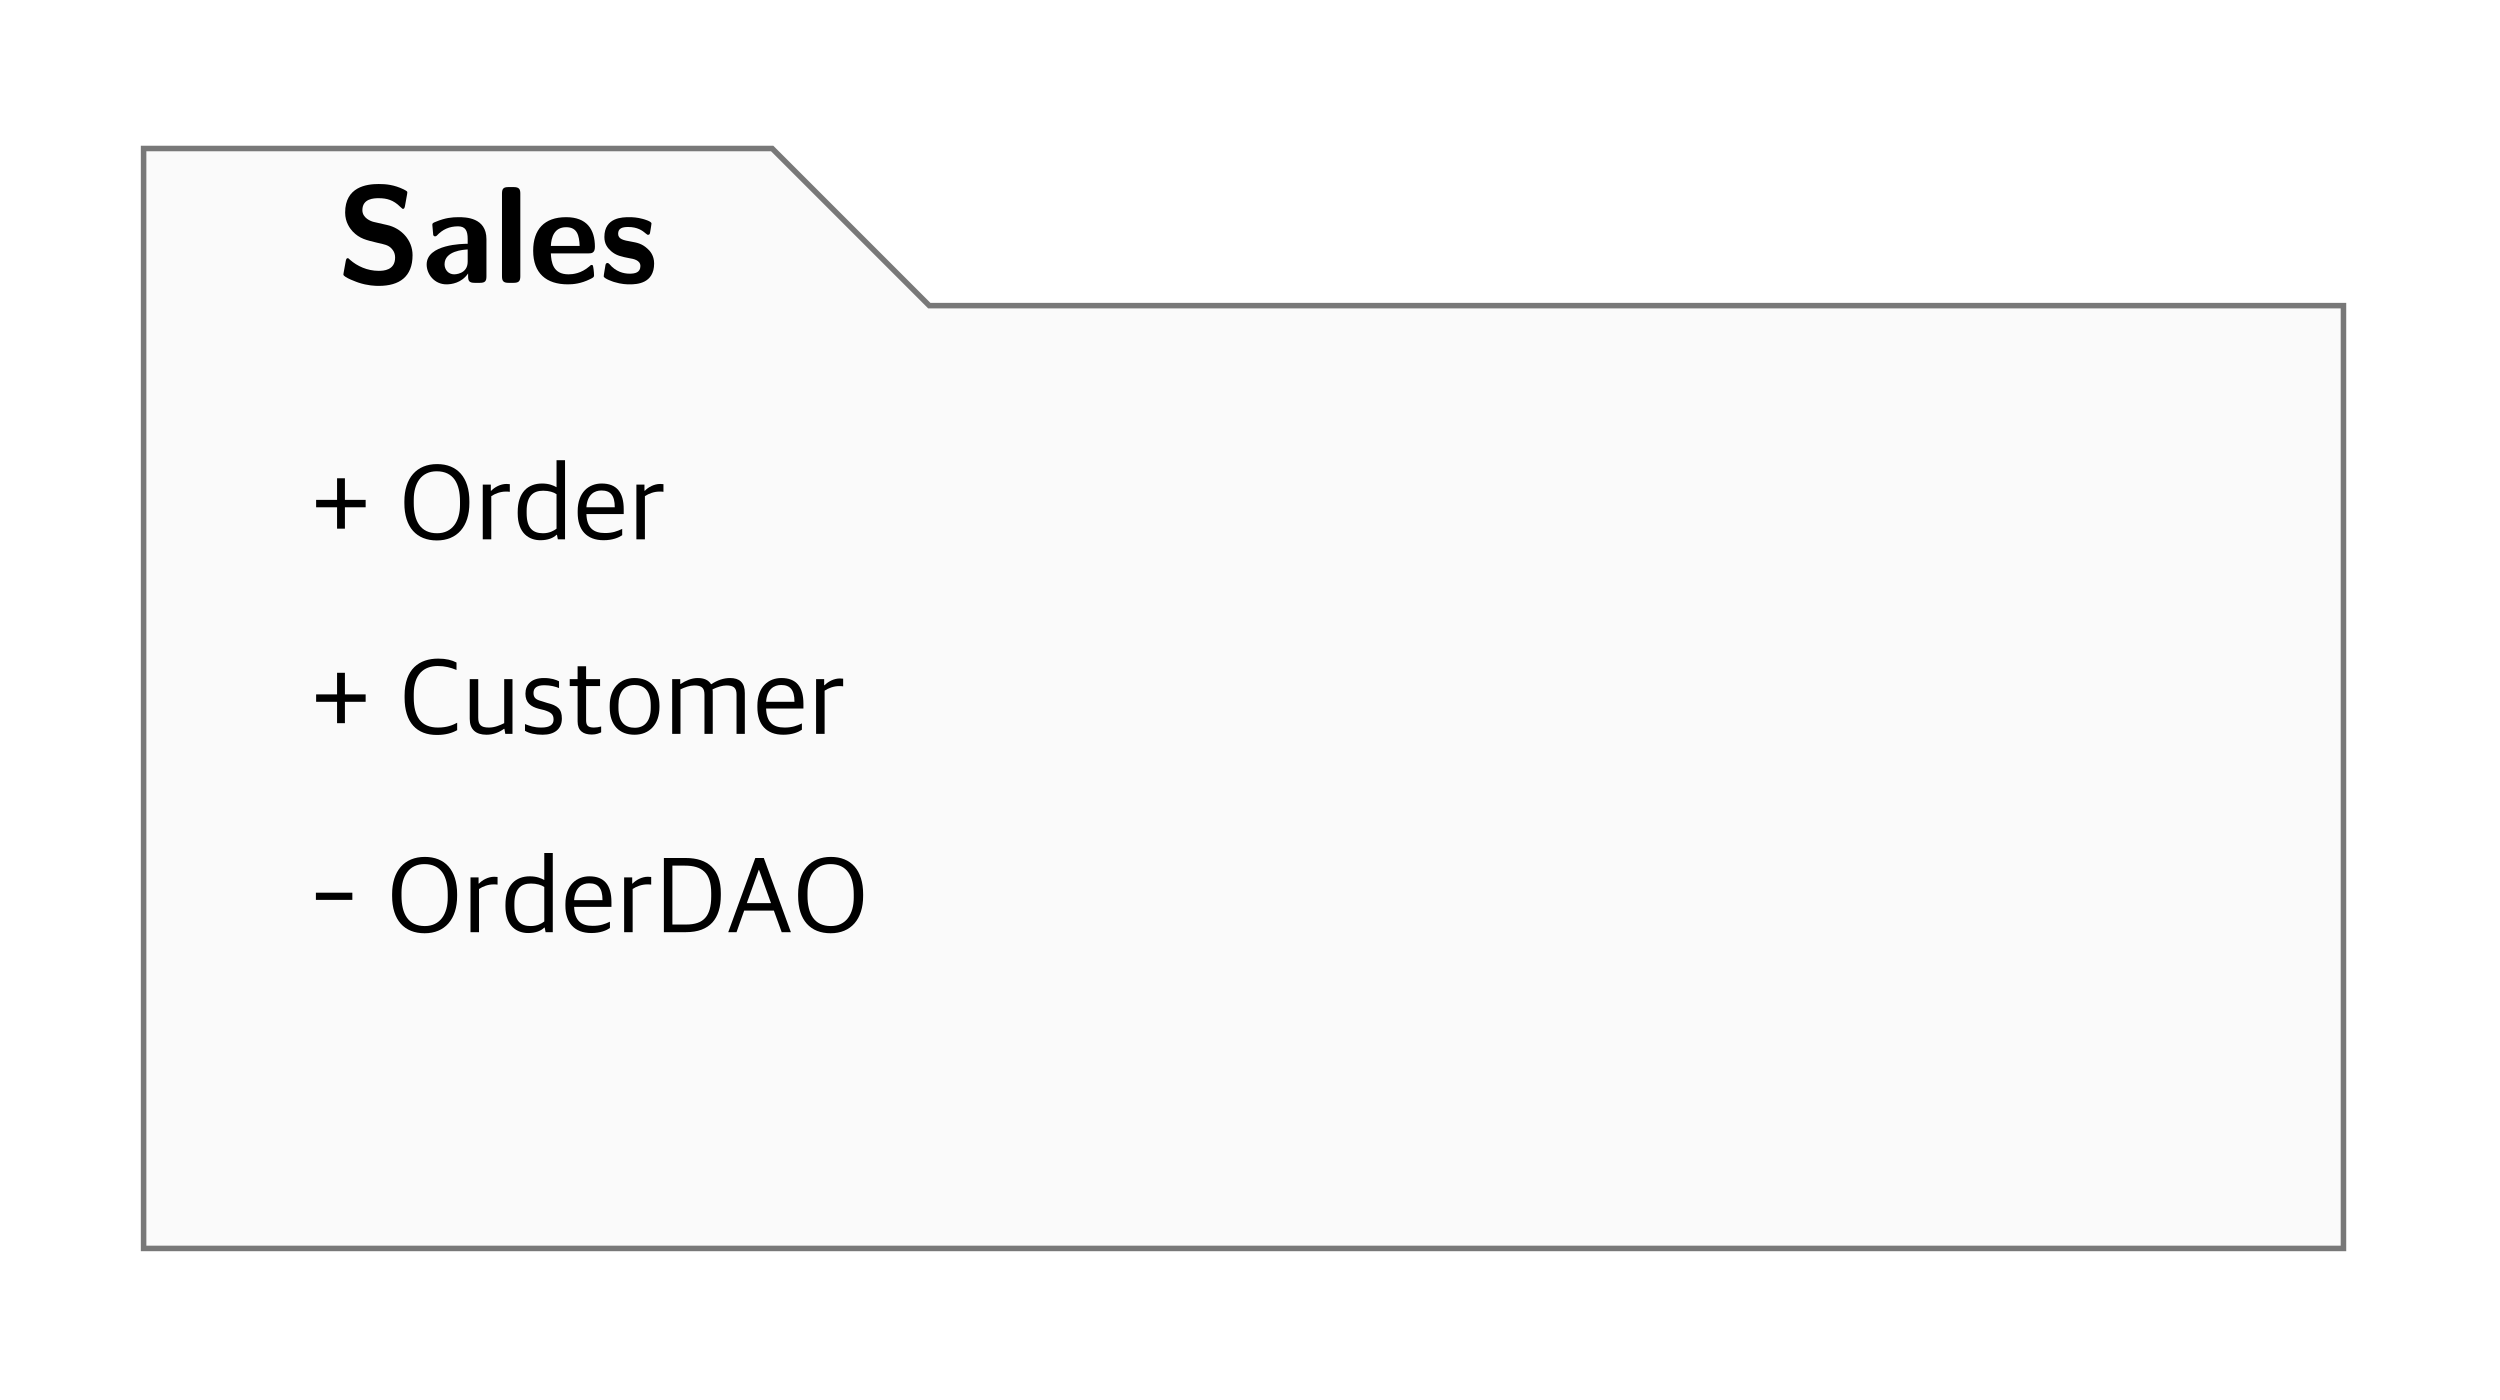
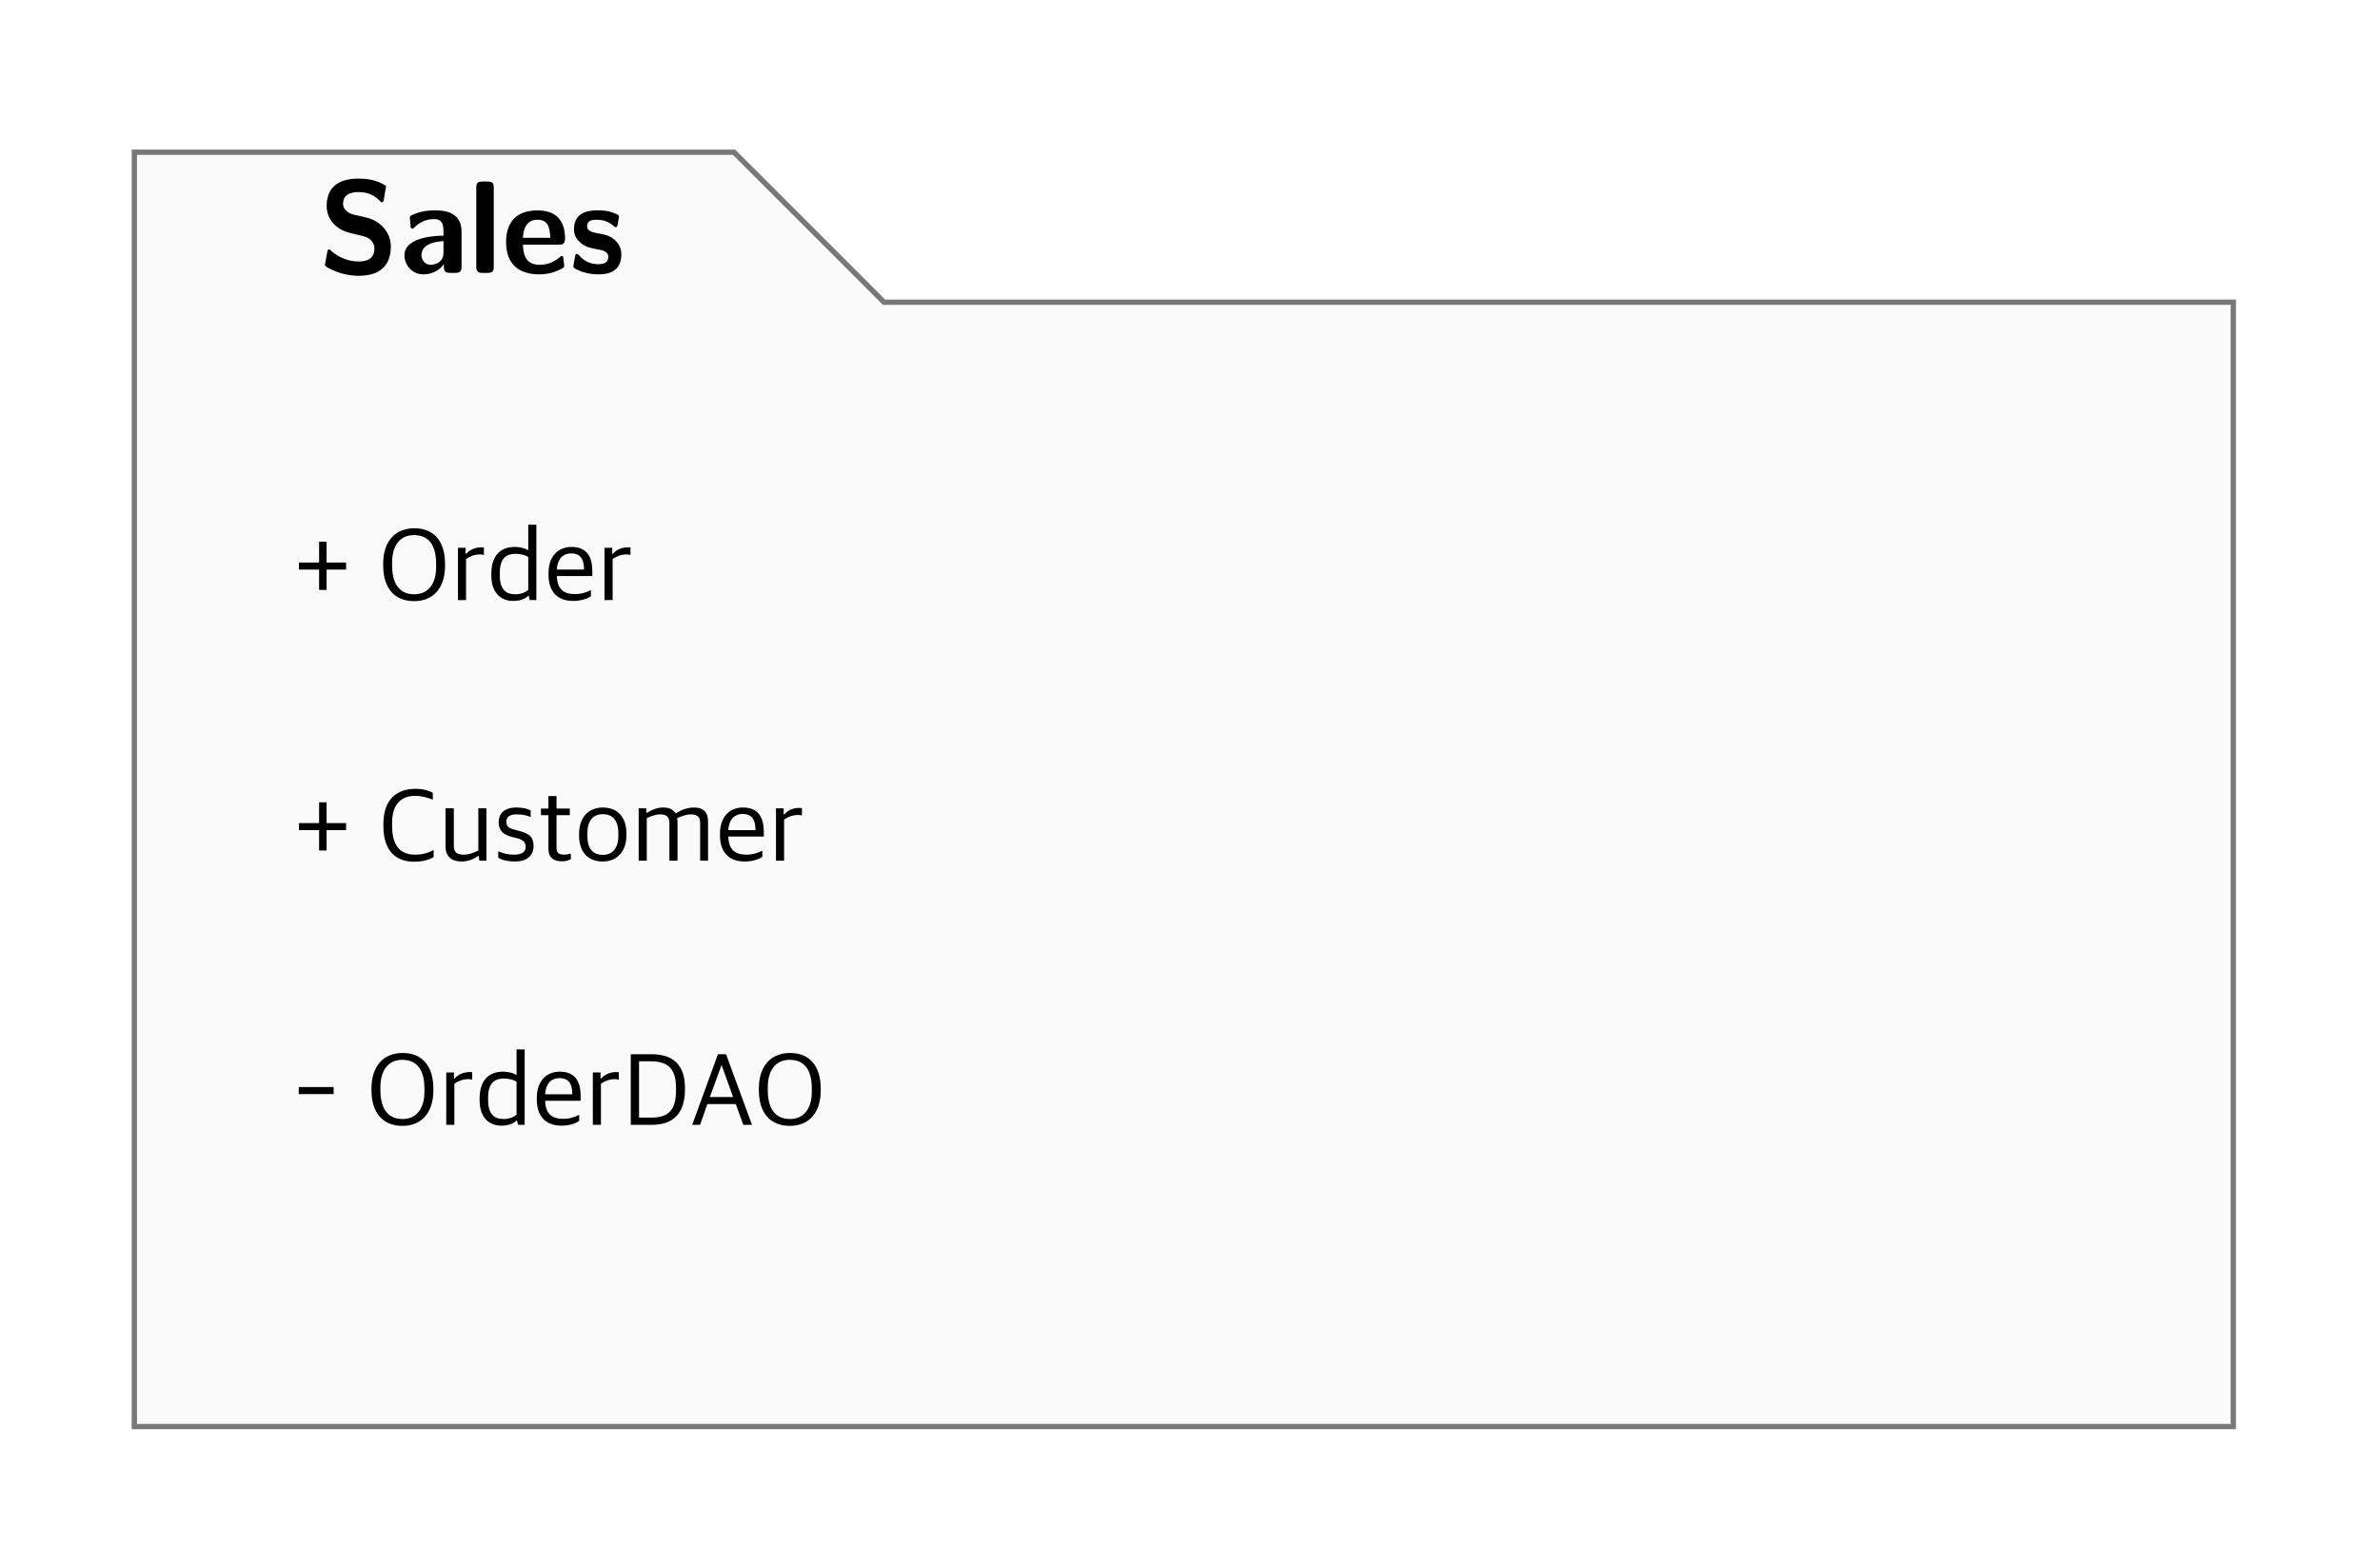
- <svg xmlns="http://www.w3.org/2000/svg" xmlns:xlink="http://www.w3.org/1999/xlink" width="179.06pt" height="100.25pt" viewBox="0 0 179.06 100.25">
+ <svg xmlns="http://www.w3.org/2000/svg" xmlns:xlink="http://www.w3.org/1999/xlink" width="179.06pt" height="117.83pt" viewBox="0 0 179.06 117.83">
  <defs>
    <g>
      <g id="glyph-0-0">
-         <path d="M 5.438 -1.984 C 5.438 -3.078 4.609 -3.922 3.625 -4.141 L 2.672 -4.359 C 2.453 -4.406 1.844 -4.641 1.844 -5.203 C 1.844 -6.047 2.688 -6.062 3.016 -6.062 C 3.578 -6.062 4.062 -5.938 4.547 -5.453 C 4.703 -5.312 4.719 -5.297 4.75 -5.297 C 4.812 -5.297 4.859 -5.328 4.891 -5.484 L 5.047 -6.344 C 5.062 -6.422 5.062 -6.438 5.062 -6.469 C 5.062 -6.547 5.047 -6.562 4.812 -6.688 C 4.109 -7.031 3.516 -7.078 3.016 -7.078 C 2.141 -7.078 0.609 -6.875 0.609 -5.031 C 0.609 -4.328 0.969 -3.875 1.156 -3.672 C 1.656 -3.156 2.125 -3.062 2.891 -2.875 C 3.453 -2.75 3.672 -2.703 3.891 -2.5 C 3.984 -2.406 4.188 -2.203 4.188 -1.812 C 4.188 -0.891 3.344 -0.859 3.016 -0.859 C 2.188 -0.859 1.469 -1.203 0.969 -1.641 C 0.844 -1.766 0.828 -1.766 0.797 -1.766 C 0.734 -1.766 0.688 -1.734 0.656 -1.578 L 0.5 -0.719 C 0.484 -0.641 0.484 -0.625 0.484 -0.594 C 0.484 -0.391 1.516 -0.031 1.562 -0.016 C 2.219 0.203 2.766 0.219 3.016 0.219 C 4.5 0.219 5.438 -0.438 5.438 -1.984 Z M 5.438 -1.984 " />
+         <path d="M 5.438 -1.984 C 5.438 -3.094 4.609 -3.922 3.625 -4.156 L 2.672 -4.375 C 2.453 -4.422 1.844 -4.641 1.844 -5.203 C 1.844 -6.047 2.688 -6.078 3.016 -6.078 C 3.578 -6.078 4.078 -5.938 4.562 -5.469 C 4.719 -5.312 4.719 -5.312 4.766 -5.312 C 4.828 -5.312 4.875 -5.344 4.906 -5.484 L 5.047 -6.344 C 5.078 -6.422 5.078 -6.453 5.078 -6.484 C 5.078 -6.562 5.062 -6.562 4.812 -6.703 C 4.109 -7.047 3.531 -7.094 3.016 -7.094 C 2.141 -7.094 0.609 -6.891 0.609 -5.031 C 0.609 -4.328 0.969 -3.875 1.156 -3.672 C 1.672 -3.156 2.125 -3.062 2.906 -2.875 C 3.453 -2.75 3.672 -2.703 3.891 -2.5 C 4 -2.406 4.203 -2.203 4.203 -1.828 C 4.203 -0.891 3.344 -0.859 3.016 -0.859 C 2.188 -0.859 1.469 -1.203 0.969 -1.641 C 0.859 -1.766 0.828 -1.766 0.797 -1.766 C 0.734 -1.766 0.688 -1.734 0.656 -1.578 L 0.5 -0.719 C 0.484 -0.641 0.484 -0.625 0.484 -0.594 C 0.484 -0.391 1.516 -0.031 1.562 -0.016 C 2.234 0.203 2.766 0.219 3.016 0.219 C 4.5 0.219 5.438 -0.453 5.438 -1.984 Z M 5.438 -1.984 " />
      </g>
      <g id="glyph-0-1">
-         <path d="M 4.688 -0.469 L 4.688 -3.125 C 4.688 -4.688 3.188 -4.703 2.688 -4.703 C 2.219 -4.703 1.734 -4.656 1.062 -4.375 C 0.859 -4.297 0.812 -4.266 0.812 -4.156 C 0.812 -4.078 0.875 -3.516 0.875 -3.438 C 0.891 -3.375 0.938 -3.328 1.016 -3.328 C 1.062 -3.328 1.094 -3.359 1.125 -3.375 C 1.547 -3.828 2.031 -4.047 2.656 -4.047 C 3.188 -4.047 3.344 -3.719 3.344 -3.141 L 3.344 -2.797 C 3 -2.797 0.406 -2.766 0.406 -1.312 C 0.406 -0.625 0.953 0.109 1.828 0.109 C 2.172 0.109 2.906 0.016 3.375 -0.672 L 3.375 -0.469 C 3.375 -0.156 3.438 0 3.844 0 L 4.219 0 C 4.594 0 4.688 -0.125 4.688 -0.469 Z M 3.344 -1.516 C 3.344 -0.609 2.406 -0.609 2.375 -0.609 C 1.953 -0.609 1.688 -0.953 1.688 -1.328 C 1.688 -2.297 3.062 -2.375 3.344 -2.391 Z M 3.344 -1.516 " />
+         <path d="M 4.703 -0.469 L 4.703 -3.125 C 4.703 -4.703 3.188 -4.703 2.688 -4.703 C 2.234 -4.703 1.734 -4.672 1.062 -4.391 C 0.859 -4.297 0.812 -4.266 0.812 -4.156 C 0.812 -4.094 0.875 -3.516 0.875 -3.438 C 0.891 -3.375 0.938 -3.328 1.016 -3.328 C 1.062 -3.328 1.094 -3.359 1.125 -3.391 C 1.547 -3.828 2.047 -4.047 2.656 -4.047 C 3.188 -4.047 3.344 -3.719 3.344 -3.141 L 3.344 -2.797 C 3 -2.797 0.406 -2.781 0.406 -1.312 C 0.406 -0.625 0.953 0.109 1.828 0.109 C 2.172 0.109 2.906 0.016 3.375 -0.672 L 3.375 -0.469 C 3.375 -0.156 3.453 0 3.859 0 L 4.219 0 C 4.594 0 4.703 -0.125 4.703 -0.469 Z M 3.344 -1.531 C 3.344 -0.609 2.406 -0.609 2.375 -0.609 C 1.969 -0.609 1.688 -0.953 1.688 -1.344 C 1.688 -2.312 3.078 -2.375 3.344 -2.391 Z M 3.344 -1.531 " />
      </g>
      <g id="glyph-0-2">
-         <path d="M 1.922 -0.469 L 1.922 -6.391 C 1.922 -6.703 1.844 -6.859 1.438 -6.859 L 1.078 -6.859 C 0.719 -6.859 0.609 -6.75 0.609 -6.391 L 0.609 -0.469 C 0.609 -0.125 0.719 0 1.078 0 L 1.438 0 C 1.812 0 1.922 -0.125 1.922 -0.469 Z M 1.922 -0.469 " />
+         <path d="M 1.922 -0.469 L 1.922 -6.406 C 1.922 -6.719 1.859 -6.875 1.453 -6.875 L 1.078 -6.875 C 0.719 -6.875 0.609 -6.766 0.609 -6.406 L 0.609 -0.469 C 0.609 -0.125 0.719 0 1.078 0 L 1.453 0 C 1.828 0 1.922 -0.125 1.922 -0.469 Z M 1.922 -0.469 " />
      </g>
      <g id="glyph-0-3">
-         <path d="M 4.734 -2.578 C 4.734 -3.844 4.141 -4.703 2.672 -4.703 C 1.094 -4.703 0.312 -3.812 0.312 -2.297 C 0.312 -0.688 1.25 0.109 2.797 0.109 C 3.172 0.109 3.734 0.062 4.391 -0.266 C 4.609 -0.375 4.672 -0.406 4.672 -0.531 C 4.672 -0.594 4.656 -0.875 4.641 -0.953 C 4.594 -1.266 4.594 -1.281 4.5 -1.281 C 4.453 -1.281 4.438 -1.281 4.328 -1.172 C 3.75 -0.672 3.156 -0.609 2.844 -0.609 C 1.719 -0.609 1.609 -1.484 1.578 -2.109 L 4.266 -2.109 C 4.484 -2.109 4.734 -2.125 4.734 -2.578 Z M 3.641 -2.641 L 1.578 -2.641 C 1.609 -3.25 1.812 -3.984 2.672 -3.984 C 3.469 -3.984 3.609 -3.406 3.641 -2.641 Z M 3.641 -2.641 " />
+         <path d="M 4.75 -2.578 C 4.75 -3.859 4.156 -4.703 2.672 -4.703 C 1.094 -4.703 0.312 -3.812 0.312 -2.312 C 0.312 -0.688 1.25 0.109 2.797 0.109 C 3.188 0.109 3.75 0.062 4.391 -0.266 C 4.609 -0.375 4.688 -0.406 4.688 -0.531 C 4.688 -0.594 4.656 -0.875 4.641 -0.953 C 4.609 -1.266 4.594 -1.281 4.5 -1.281 C 4.469 -1.281 4.453 -1.281 4.344 -1.172 C 3.75 -0.672 3.156 -0.609 2.844 -0.609 C 1.719 -0.609 1.609 -1.484 1.578 -2.125 L 4.266 -2.125 C 4.5 -2.125 4.75 -2.125 4.75 -2.578 Z M 3.641 -2.641 L 1.578 -2.641 C 1.609 -3.25 1.812 -4 2.672 -4 C 3.469 -4 3.609 -3.422 3.641 -2.641 Z M 3.641 -2.641 " />
      </g>
      <g id="glyph-0-4">
-         <path d="M 3.922 -1.391 C 3.922 -1.953 3.625 -2.297 3.438 -2.453 C 3.047 -2.812 2.703 -2.875 2.281 -2.953 C 1.734 -3.047 1.344 -3.125 1.344 -3.516 C 1.344 -3.922 1.672 -4 2.062 -4 C 2.719 -4 3.078 -3.75 3.328 -3.531 C 3.438 -3.438 3.453 -3.438 3.484 -3.438 C 3.594 -3.438 3.609 -3.516 3.625 -3.562 C 3.641 -3.641 3.734 -4.188 3.734 -4.25 C 3.734 -4.406 3.219 -4.547 3.109 -4.578 C 2.703 -4.688 2.391 -4.703 2.141 -4.703 C 1.688 -4.703 0.359 -4.703 0.359 -3.281 C 0.359 -2.797 0.578 -2.5 0.844 -2.266 C 1.203 -1.953 1.578 -1.875 2.141 -1.766 C 2.438 -1.719 2.938 -1.625 2.938 -1.203 C 2.938 -0.734 2.547 -0.656 2.172 -0.656 C 1.734 -0.656 1.172 -0.797 0.719 -1.344 C 0.656 -1.391 0.641 -1.422 0.578 -1.422 C 0.469 -1.422 0.453 -1.328 0.438 -1.281 C 0.422 -1.141 0.312 -0.578 0.312 -0.469 C 0.312 -0.297 1.047 -0.062 1.047 -0.062 C 1.594 0.109 2 0.109 2.172 0.109 C 2.672 0.109 3.922 0.062 3.922 -1.391 Z M 3.922 -1.391 " />
+         <path d="M 3.922 -1.391 C 3.922 -1.953 3.625 -2.297 3.453 -2.453 C 3.047 -2.812 2.703 -2.875 2.281 -2.953 C 1.75 -3.047 1.344 -3.125 1.344 -3.516 C 1.344 -3.922 1.672 -4 2.062 -4 C 2.719 -4 3.078 -3.75 3.344 -3.531 C 3.438 -3.438 3.453 -3.438 3.5 -3.438 C 3.594 -3.438 3.609 -3.531 3.625 -3.562 C 3.641 -3.641 3.75 -4.203 3.75 -4.25 C 3.75 -4.406 3.219 -4.547 3.109 -4.594 C 2.719 -4.703 2.391 -4.703 2.141 -4.703 C 1.688 -4.703 0.359 -4.703 0.359 -3.281 C 0.359 -2.797 0.578 -2.5 0.859 -2.266 C 1.203 -1.953 1.578 -1.875 2.156 -1.766 C 2.438 -1.719 2.938 -1.641 2.938 -1.203 C 2.938 -0.734 2.562 -0.656 2.172 -0.656 C 1.734 -0.656 1.172 -0.797 0.719 -1.344 C 0.656 -1.391 0.641 -1.422 0.578 -1.422 C 0.469 -1.422 0.453 -1.344 0.453 -1.281 C 0.422 -1.141 0.312 -0.578 0.312 -0.469 C 0.312 -0.297 1.047 -0.062 1.047 -0.062 C 1.594 0.109 2 0.109 2.172 0.109 C 2.672 0.109 3.922 0.062 3.922 -1.391 Z M 3.922 -1.391 " />
      </g>
      <g id="glyph-1-0">
-         <path d="M 1.922 -1.094 L 2.484 -1.094 L 2.484 -2.625 L 3.969 -2.625 L 3.969 -3.156 L 2.484 -3.156 L 2.484 -4.703 L 1.922 -4.703 L 1.922 -3.156 L 0.422 -3.156 L 0.422 -2.625 L 1.922 -2.625 Z M 1.922 -1.094 " />
+         <path d="M 1.938 -1.094 L 2.5 -1.094 L 2.5 -2.625 L 3.969 -2.625 L 3.969 -3.156 L 2.5 -3.156 L 2.5 -4.719 L 1.938 -4.719 L 1.938 -3.156 L 0.422 -3.156 L 0.422 -2.625 L 1.938 -2.625 Z M 1.938 -1.094 " />
      </g>
      <g id="glyph-1-1">
-         <path d="M 2.703 -0.25 C 4.156 -0.25 5.031 -1.25 5.031 -2.922 L 5.031 -3.047 C 5.031 -4.781 4.156 -5.719 2.719 -5.719 C 1.25 -5.719 0.375 -4.719 0.375 -3.047 L 0.375 -2.922 C 0.375 -1.188 1.25 -0.25 2.703 -0.25 Z M 2.719 -0.766 C 1.531 -0.766 1.047 -1.641 1.047 -2.922 L 1.047 -3.172 C 1.047 -4.359 1.594 -5.203 2.688 -5.203 C 3.891 -5.203 4.359 -4.328 4.359 -3.047 L 4.359 -2.797 C 4.359 -1.625 3.812 -0.766 2.719 -0.766 Z M 2.719 -0.766 " />
+         <path d="M 2.703 -0.25 C 4.156 -0.25 5.031 -1.25 5.031 -2.922 L 5.031 -3.047 C 5.031 -4.797 4.156 -5.734 2.719 -5.734 C 1.266 -5.734 0.375 -4.734 0.375 -3.062 L 0.375 -2.938 C 0.375 -1.188 1.266 -0.25 2.703 -0.25 Z M 2.719 -0.766 C 1.531 -0.766 1.047 -1.641 1.047 -2.938 L 1.047 -3.172 C 1.047 -4.359 1.594 -5.219 2.688 -5.219 C 3.891 -5.219 4.359 -4.344 4.359 -3.047 L 4.359 -2.797 C 4.359 -1.625 3.812 -0.766 2.719 -0.766 Z M 2.719 -0.766 " />
      </g>
      <g id="glyph-1-2">
-         <path d="M 0.578 -0.328 L 1.188 -0.328 L 1.188 -3.422 C 1.469 -3.609 1.844 -3.75 2.234 -3.75 C 2.297 -3.75 2.422 -3.75 2.516 -3.734 L 2.516 -4.281 C 2.484 -4.281 2.375 -4.297 2.281 -4.297 C 1.844 -4.297 1.422 -4.062 1.188 -3.812 L 1.156 -3.812 L 1.156 -4.25 L 0.578 -4.25 Z M 0.578 -0.328 " />
+         <path d="M 0.578 -0.328 L 1.188 -0.328 L 1.188 -3.422 C 1.469 -3.625 1.844 -3.766 2.234 -3.766 C 2.312 -3.766 2.422 -3.75 2.531 -3.734 L 2.531 -4.281 C 2.484 -4.297 2.375 -4.297 2.297 -4.297 C 1.844 -4.297 1.422 -4.078 1.203 -3.812 L 1.156 -3.812 L 1.156 -4.266 L 0.578 -4.266 Z M 0.578 -0.328 " />
      </g>
      <g id="glyph-1-3">
-         <path d="M 1.969 -0.266 C 2.5 -0.266 2.891 -0.422 3.125 -0.656 L 3.156 -0.656 L 3.219 -0.328 L 3.734 -0.328 L 3.734 -6 L 3.125 -6 L 3.125 -4.062 C 2.906 -4.188 2.578 -4.328 2.094 -4.328 C 1.078 -4.328 0.344 -3.703 0.344 -2.281 L 0.344 -2.188 C 0.344 -0.734 1.188 -0.266 1.969 -0.266 Z M 2.156 -0.766 C 1.453 -0.766 0.984 -1.109 0.984 -2.203 L 0.984 -2.359 C 0.984 -3.422 1.438 -3.812 2.172 -3.812 C 2.578 -3.812 2.938 -3.703 3.125 -3.562 L 3.125 -1.094 C 2.922 -0.938 2.609 -0.766 2.156 -0.766 Z M 2.156 -0.766 " />
+         <path d="M 1.984 -0.266 C 2.516 -0.266 2.891 -0.422 3.125 -0.656 L 3.156 -0.656 L 3.234 -0.328 L 3.734 -0.328 L 3.734 -6 L 3.125 -6 L 3.125 -4.078 C 2.922 -4.203 2.578 -4.328 2.094 -4.328 C 1.078 -4.328 0.344 -3.719 0.344 -2.297 L 0.344 -2.188 C 0.344 -0.734 1.203 -0.266 1.984 -0.266 Z M 2.156 -0.766 C 1.453 -0.766 0.984 -1.109 0.984 -2.203 L 0.984 -2.375 C 0.984 -3.438 1.438 -3.812 2.172 -3.812 C 2.578 -3.812 2.953 -3.703 3.125 -3.562 L 3.125 -1.094 C 2.938 -0.938 2.625 -0.766 2.156 -0.766 Z M 2.156 -0.766 " />
      </g>
      <g id="glyph-1-4">
-         <path d="M 2.188 -0.266 C 2.828 -0.266 3.266 -0.453 3.516 -0.625 L 3.516 -1.078 C 3.156 -0.906 2.812 -0.781 2.281 -0.781 C 1.453 -0.781 0.984 -1.156 0.953 -2.141 L 3.625 -2.141 L 3.625 -2.484 C 3.625 -3.703 3.109 -4.328 2.047 -4.328 C 1.141 -4.328 0.328 -3.719 0.328 -2.344 L 0.328 -2.234 C 0.328 -1.016 0.953 -0.266 2.188 -0.266 Z M 2.031 -3.828 C 2.672 -3.828 2.984 -3.484 2.984 -2.625 L 0.953 -2.625 C 1.016 -3.547 1.531 -3.828 2.031 -3.828 Z M 2.031 -3.828 " />
+         <path d="M 2.188 -0.266 C 2.828 -0.266 3.281 -0.453 3.516 -0.625 L 3.516 -1.078 C 3.156 -0.906 2.812 -0.781 2.297 -0.781 C 1.453 -0.781 0.984 -1.172 0.953 -2.141 L 3.625 -2.141 L 3.625 -2.484 C 3.625 -3.703 3.125 -4.328 2.047 -4.328 C 1.141 -4.328 0.328 -3.719 0.328 -2.359 L 0.328 -2.234 C 0.328 -1.016 0.953 -0.266 2.188 -0.266 Z M 2.031 -3.844 C 2.672 -3.844 3 -3.484 3 -2.625 L 0.953 -2.625 C 1.016 -3.562 1.531 -3.844 2.031 -3.844 Z M 2.031 -3.844 " />
      </g>
      <g id="glyph-1-5">
-         <path d="M 2.703 -0.25 C 3.328 -0.25 3.797 -0.391 4.156 -0.594 L 4.156 -1.125 C 3.828 -0.953 3.438 -0.781 2.781 -0.781 C 1.562 -0.781 1.047 -1.562 1.047 -2.922 L 1.047 -3.188 C 1.047 -4.594 1.766 -5.188 2.766 -5.188 C 3.281 -5.188 3.688 -5.078 4.109 -4.906 L 4.109 -5.438 C 3.781 -5.609 3.375 -5.719 2.797 -5.719 C 1.453 -5.719 0.391 -4.984 0.391 -3.078 L 0.391 -2.922 C 0.391 -1.125 1.266 -0.25 2.703 -0.25 Z M 2.703 -0.25 " />
+         <path d="M 2.703 -0.25 C 3.328 -0.25 3.812 -0.391 4.172 -0.594 L 4.172 -1.125 C 3.828 -0.953 3.438 -0.781 2.781 -0.781 C 1.562 -0.781 1.047 -1.562 1.047 -2.938 L 1.047 -3.188 C 1.047 -4.609 1.766 -5.203 2.766 -5.203 C 3.297 -5.203 3.688 -5.078 4.109 -4.922 L 4.109 -5.438 C 3.781 -5.609 3.375 -5.734 2.797 -5.734 C 1.453 -5.734 0.391 -4.984 0.391 -3.094 L 0.391 -2.938 C 0.391 -1.141 1.266 -0.25 2.703 -0.25 Z M 2.703 -0.25 " />
      </g>
      <g id="glyph-1-6">
-         <path d="M 1.75 -0.266 C 2.234 -0.266 2.656 -0.438 3 -0.688 L 3.031 -0.688 L 3.094 -0.328 L 3.609 -0.328 L 3.609 -4.25 L 3.016 -4.25 L 3.016 -1.094 C 2.688 -0.938 2.344 -0.781 1.922 -0.781 C 1.344 -0.781 1.156 -0.984 1.156 -1.5 L 1.156 -4.25 L 0.547 -4.25 L 0.547 -1.406 C 0.547 -0.641 0.984 -0.266 1.75 -0.266 Z M 1.75 -0.266 " />
+         <path d="M 1.766 -0.266 C 2.234 -0.266 2.656 -0.438 3.016 -0.688 L 3.047 -0.688 L 3.094 -0.328 L 3.625 -0.328 L 3.625 -4.266 L 3.016 -4.266 L 3.016 -1.094 C 2.688 -0.938 2.344 -0.781 1.922 -0.781 C 1.344 -0.781 1.172 -0.984 1.172 -1.5 L 1.172 -4.266 L 0.547 -4.266 L 0.547 -1.406 C 0.547 -0.656 0.984 -0.266 1.766 -0.266 Z M 1.766 -0.266 " />
      </g>
      <g id="glyph-1-7">
-         <path d="M 1.578 -0.266 C 2.438 -0.266 2.953 -0.688 2.953 -1.422 C 2.953 -2.109 2.656 -2.359 1.891 -2.547 L 1.5 -2.672 C 1.078 -2.781 0.922 -2.922 0.922 -3.266 C 0.922 -3.625 1.172 -3.812 1.703 -3.812 C 2.141 -3.812 2.531 -3.703 2.75 -3.609 L 2.75 -4.094 C 2.531 -4.203 2.203 -4.328 1.672 -4.328 C 0.781 -4.328 0.344 -3.875 0.344 -3.203 C 0.344 -2.547 0.734 -2.281 1.297 -2.125 L 1.688 -2.031 C 2.188 -1.875 2.359 -1.719 2.359 -1.359 C 2.359 -1 2.109 -0.781 1.484 -0.781 C 0.938 -0.781 0.641 -0.906 0.312 -1.031 L 0.312 -0.547 C 0.625 -0.359 1.062 -0.266 1.578 -0.266 Z M 1.578 -0.266 " />
+         <path d="M 1.578 -0.266 C 2.438 -0.266 2.969 -0.688 2.969 -1.422 C 2.969 -2.109 2.656 -2.359 1.906 -2.562 L 1.5 -2.672 C 1.078 -2.781 0.922 -2.938 0.922 -3.266 C 0.922 -3.641 1.188 -3.812 1.719 -3.812 C 2.141 -3.812 2.547 -3.719 2.75 -3.609 L 2.75 -4.109 C 2.547 -4.219 2.203 -4.328 1.672 -4.328 C 0.781 -4.328 0.344 -3.875 0.344 -3.219 C 0.344 -2.547 0.734 -2.297 1.297 -2.125 L 1.688 -2.031 C 2.188 -1.891 2.375 -1.734 2.375 -1.359 C 2.375 -1 2.109 -0.781 1.484 -0.781 C 0.938 -0.781 0.656 -0.906 0.312 -1.031 L 0.312 -0.547 C 0.641 -0.359 1.062 -0.266 1.578 -0.266 Z M 1.578 -0.266 " />
      </g>
      <g id="glyph-1-8">
-         <path d="M 1.812 -0.281 C 2.156 -0.281 2.328 -0.375 2.484 -0.438 L 2.484 -0.859 C 2.328 -0.812 2.141 -0.781 1.969 -0.781 C 1.531 -0.781 1.406 -0.938 1.406 -1.312 L 1.406 -3.75 L 2.406 -3.75 L 2.406 -4.25 L 1.406 -4.25 L 1.406 -5.172 L 0.797 -5.172 L 0.797 -4.25 L 0.234 -4.25 L 0.234 -3.75 L 0.797 -3.75 L 0.797 -1.219 C 0.797 -0.547 1.203 -0.281 1.812 -0.281 Z M 1.812 -0.281 " />
+         <path d="M 1.828 -0.281 C 2.156 -0.281 2.328 -0.375 2.484 -0.438 L 2.484 -0.859 C 2.328 -0.812 2.141 -0.781 1.984 -0.781 C 1.531 -0.781 1.406 -0.938 1.406 -1.312 L 1.406 -3.75 L 2.406 -3.75 L 2.406 -4.25 L 1.406 -4.25 L 1.406 -5.188 L 0.797 -5.188 L 0.797 -4.25 L 0.234 -4.25 L 0.234 -3.75 L 0.797 -3.75 L 0.797 -1.219 C 0.797 -0.547 1.203 -0.281 1.828 -0.281 Z M 1.828 -0.281 " />
      </g>
      <g id="glyph-1-9">
-         <path d="M 2.109 -0.266 C 3.156 -0.266 3.891 -1 3.891 -2.25 L 3.891 -2.359 C 3.891 -3.609 3.219 -4.328 2.109 -4.328 C 1.047 -4.328 0.328 -3.578 0.328 -2.344 L 0.328 -2.219 C 0.328 -0.969 1 -0.266 2.109 -0.266 Z M 2.125 -0.766 C 1.469 -0.766 0.953 -1.109 0.953 -2.203 L 0.953 -2.406 C 0.953 -3.328 1.391 -3.828 2.109 -3.828 C 2.75 -3.828 3.266 -3.469 3.266 -2.375 L 3.266 -2.188 C 3.266 -1.25 2.828 -0.766 2.125 -0.766 Z M 2.125 -0.766 " />
+         <path d="M 2.109 -0.266 C 3.172 -0.266 3.891 -1 3.891 -2.25 L 3.891 -2.375 C 3.891 -3.609 3.219 -4.328 2.109 -4.328 C 1.047 -4.328 0.328 -3.594 0.328 -2.344 L 0.328 -2.219 C 0.328 -0.969 1 -0.266 2.109 -0.266 Z M 2.125 -0.766 C 1.469 -0.766 0.953 -1.109 0.953 -2.203 L 0.953 -2.406 C 0.953 -3.328 1.391 -3.828 2.109 -3.828 C 2.75 -3.828 3.281 -3.484 3.281 -2.391 L 3.281 -2.188 C 3.281 -1.266 2.844 -0.766 2.125 -0.766 Z M 2.125 -0.766 " />
      </g>
      <g id="glyph-1-10">
-         <path d="M 0.578 -0.328 L 1.172 -0.328 L 1.172 -3.516 C 1.5 -3.672 1.844 -3.797 2.172 -3.797 C 2.703 -3.797 2.891 -3.609 2.891 -3.125 L 2.891 -0.328 L 3.484 -0.328 L 3.484 -3.25 C 3.484 -3.359 3.484 -3.422 3.469 -3.516 C 3.828 -3.688 4.172 -3.797 4.469 -3.797 C 5 -3.797 5.188 -3.609 5.188 -3.125 L 5.188 -0.328 L 5.781 -0.328 L 5.781 -3.25 C 5.781 -4.016 5.391 -4.328 4.719 -4.328 C 4.266 -4.328 3.812 -4.172 3.391 -3.891 L 3.359 -3.891 C 3.172 -4.188 2.859 -4.328 2.406 -4.328 C 1.969 -4.328 1.547 -4.141 1.188 -3.906 L 1.156 -3.906 L 1.156 -4.25 L 0.578 -4.25 Z M 0.578 -0.328 " />
+         <path d="M 0.578 -0.328 L 1.188 -0.328 L 1.188 -3.531 C 1.5 -3.672 1.844 -3.812 2.172 -3.812 C 2.703 -3.812 2.891 -3.609 2.891 -3.141 L 2.891 -0.328 L 3.5 -0.328 L 3.5 -3.266 C 3.5 -3.359 3.484 -3.438 3.469 -3.531 C 3.844 -3.688 4.172 -3.812 4.484 -3.812 C 5.016 -3.812 5.203 -3.609 5.203 -3.141 L 5.203 -0.328 L 5.797 -0.328 L 5.797 -3.266 C 5.797 -4.031 5.406 -4.328 4.719 -4.328 C 4.281 -4.328 3.812 -4.172 3.391 -3.891 L 3.359 -3.891 C 3.172 -4.188 2.859 -4.328 2.422 -4.328 C 1.969 -4.328 1.547 -4.156 1.188 -3.922 L 1.156 -3.922 L 1.156 -4.266 L 0.578 -4.266 Z M 0.578 -0.328 " />
      </g>
      <g id="glyph-1-11">
-         <path d="M 0.406 -2.641 L 3.016 -2.641 L 3.016 -3.156 L 0.406 -3.156 Z M 0.406 -2.641 " />
+         <path d="M 0.406 -2.641 L 3.031 -2.641 L 3.031 -3.172 L 0.406 -3.172 Z M 0.406 -2.641 " />
      </g>
      <g id="glyph-1-12">
-         <path d="M 0.688 -0.328 L 2.266 -0.328 C 3.984 -0.328 4.766 -1.297 4.766 -2.969 L 4.766 -3.125 C 4.766 -4.812 3.859 -5.641 2.25 -5.641 L 0.688 -5.641 Z M 1.297 -0.875 L 1.297 -5.094 L 2.188 -5.094 C 3.406 -5.094 4.078 -4.594 4.078 -3.125 L 4.078 -2.891 C 4.078 -1.469 3.531 -0.875 2.281 -0.875 Z M 1.297 -0.875 " />
+         <path d="M 0.688 -0.328 L 2.266 -0.328 C 4 -0.328 4.766 -1.312 4.766 -2.984 L 4.766 -3.125 C 4.766 -4.828 3.875 -5.641 2.25 -5.641 L 0.688 -5.641 Z M 1.312 -0.875 L 1.312 -5.109 L 2.188 -5.109 C 3.422 -5.109 4.094 -4.609 4.094 -3.125 L 4.094 -2.891 C 4.094 -1.469 3.531 -0.875 2.281 -0.875 Z M 1.312 -0.875 " />
      </g>
      <g id="glyph-1-13">
-         <path d="M 0.156 -0.328 L 0.75 -0.328 L 1.297 -1.875 L 3.422 -1.875 L 3.984 -0.328 L 4.641 -0.328 L 2.703 -5.641 L 2.094 -5.641 Z M 2.344 -4.797 L 2.359 -4.797 L 3.219 -2.406 L 1.484 -2.406 Z M 2.344 -4.797 " />
+         <path d="M 0.156 -0.328 L 0.75 -0.328 L 1.297 -1.891 L 3.438 -1.891 L 4 -0.328 L 4.656 -0.328 L 2.703 -5.641 L 2.094 -5.641 Z M 2.359 -4.812 L 2.375 -4.812 L 3.234 -2.422 L 1.484 -2.422 Z M 2.359 -4.812 " />
      </g>
    </g>
  </defs>
-   <path fill-rule="nonzero" fill="rgb(98.039%, 98.039%, 98.039%)" fill-opacity="1" stroke-width="0.399" stroke-linecap="butt" stroke-linejoin="miter" stroke="rgb(47.06%, 47.06%, 47.06%)" stroke-opacity="1" stroke-miterlimit="10" d="M 0 68.033 L 45.357 68.033 L 56.695 56.695 L 158.742 56.695 L 158.742 -11.338 L 0 -11.338 Z M 0 68.033 " transform="matrix(0.992574, 0, 0, -0.992574, 10.28486, 78.16423)" />
+   <path fill-rule="nonzero" fill="rgb(98.039%, 98.039%, 98.039%)" fill-opacity="1" stroke-width="0.399" stroke-linecap="butt" stroke-linejoin="miter" stroke="rgb(47.06%, 47.06%, 47.06%)" stroke-opacity="1" stroke-miterlimit="10" d="M 0 79.371 L 45.354 79.371 L 56.695 68.031 L 158.744 68.031 L 158.744 -17.007 L 0 -17.007 Z M 0 79.371 " transform="matrix(0.994778, 0, 0, -0.994778, 10.10893, 90.40966)" />
  <g fill="rgb(0%, 0%, 0%)" fill-opacity="1">
-     <use xlink:href="#glyph-0-0" x="24.111" y="20.258" />
-     <use xlink:href="#glyph-0-1" x="30.153" y="20.258" />
-     <use xlink:href="#glyph-0-2" x="35.345" y="20.258" />
-     <use xlink:href="#glyph-0-3" x="37.876" y="20.258" />
-     <use xlink:href="#glyph-0-4" x="42.929" y="20.258" />
+     <use xlink:href="#glyph-0-0" x="23.966" y="20.531" />
+     <use xlink:href="#glyph-0-1" x="30.022" y="20.531" />
+     <use xlink:href="#glyph-0-2" x="35.225" y="20.531" />
+     <use xlink:href="#glyph-0-3" x="37.762" y="20.531" />
+     <use xlink:href="#glyph-0-4" x="42.826" y="20.531" />
  </g>
  <g fill="rgb(0%, 0%, 0%)" fill-opacity="1">
-     <use xlink:href="#glyph-1-0" x="22.22" y="38.959" />
+     <use xlink:href="#glyph-1-0" x="22.07" y="45.477" />
  </g>
  <g fill="rgb(0%, 0%, 0%)" fill-opacity="1">
-     <use xlink:href="#glyph-1-1" x="28.588" y="38.959" />
-     <use xlink:href="#glyph-1-2" x="33.999" y="38.959" />
-     <use xlink:href="#glyph-1-3" x="36.736" y="38.959" />
-     <use xlink:href="#glyph-1-4" x="41.048" y="38.959" />
-     <use xlink:href="#glyph-1-2" x="45.003" y="38.959" />
+     <use xlink:href="#glyph-1-1" x="28.453" y="45.477" />
+     <use xlink:href="#glyph-1-2" x="33.876" y="45.477" />
+     <use xlink:href="#glyph-1-3" x="36.619" y="45.477" />
+     <use xlink:href="#glyph-1-4" x="40.94" y="45.477" />
+     <use xlink:href="#glyph-1-2" x="44.904" y="45.477" />
  </g>
  <g fill="rgb(0%, 0%, 0%)" fill-opacity="1">
-     <use xlink:href="#glyph-1-0" x="22.22" y="52.891" />
+     <use xlink:href="#glyph-1-0" x="22.07" y="65.081" />
  </g>
  <g fill="rgb(0%, 0%, 0%)" fill-opacity="1">
-     <use xlink:href="#glyph-1-5" x="28.588" y="52.891" />
-     <use xlink:href="#glyph-1-6" x="33.097" y="52.891" />
-     <use xlink:href="#glyph-1-7" x="37.29" y="52.891" />
-     <use xlink:href="#glyph-1-8" x="40.573" y="52.891" />
-     <use xlink:href="#glyph-1-9" x="43.342" y="52.891" />
-     <use xlink:href="#glyph-1-10" x="47.566" y="52.891" />
-     <use xlink:href="#glyph-1-4" x="53.919" y="52.891" />
-     <use xlink:href="#glyph-1-2" x="57.874" y="52.891" />
+     <use xlink:href="#glyph-1-5" x="28.453" y="65.081" />
+     <use xlink:href="#glyph-1-6" x="32.972" y="65.081" />
+     <use xlink:href="#glyph-1-7" x="37.174" y="65.081" />
+     <use xlink:href="#glyph-1-8" x="40.464" y="65.081" />
+     <use xlink:href="#glyph-1-9" x="43.239" y="65.081" />
+     <use xlink:href="#glyph-1-10" x="47.473" y="65.081" />
+     <use xlink:href="#glyph-1-4" x="53.84" y="65.081" />
+     <use xlink:href="#glyph-1-2" x="57.804" y="65.081" />
  </g>
  <g fill="rgb(0%, 0%, 0%)" fill-opacity="1">
-     <use xlink:href="#glyph-1-11" x="22.22" y="67.094" />
+     <use xlink:href="#glyph-1-11" x="22.07" y="84.955" />
  </g>
  <g fill="rgb(0%, 0%, 0%)" fill-opacity="1">
-     <use xlink:href="#glyph-1-1" x="27.71" y="67.094" />
-     <use xlink:href="#glyph-1-2" x="33.121" y="67.094" />
-     <use xlink:href="#glyph-1-3" x="35.858" y="67.094" />
-     <use xlink:href="#glyph-1-4" x="40.169" y="67.094" />
-     <use xlink:href="#glyph-1-2" x="44.125" y="67.094" />
-     <use xlink:href="#glyph-1-12" x="46.862" y="67.094" />
-     <use xlink:href="#glyph-1-13" x="52.004" y="67.094" />
-     <use xlink:href="#glyph-1-1" x="56.79" y="67.094" />
+     <use xlink:href="#glyph-1-1" x="27.573" y="84.955" />
+     <use xlink:href="#glyph-1-2" x="32.996" y="84.955" />
+     <use xlink:href="#glyph-1-3" x="35.739" y="84.955" />
+     <use xlink:href="#glyph-1-4" x="40.06" y="84.955" />
+     <use xlink:href="#glyph-1-2" x="44.024" y="84.955" />
+     <use xlink:href="#glyph-1-12" x="46.767" y="84.955" />
+     <use xlink:href="#glyph-1-13" x="51.921" y="84.955" />
+     <use xlink:href="#glyph-1-1" x="56.718" y="84.955" />
  </g>
</svg>
